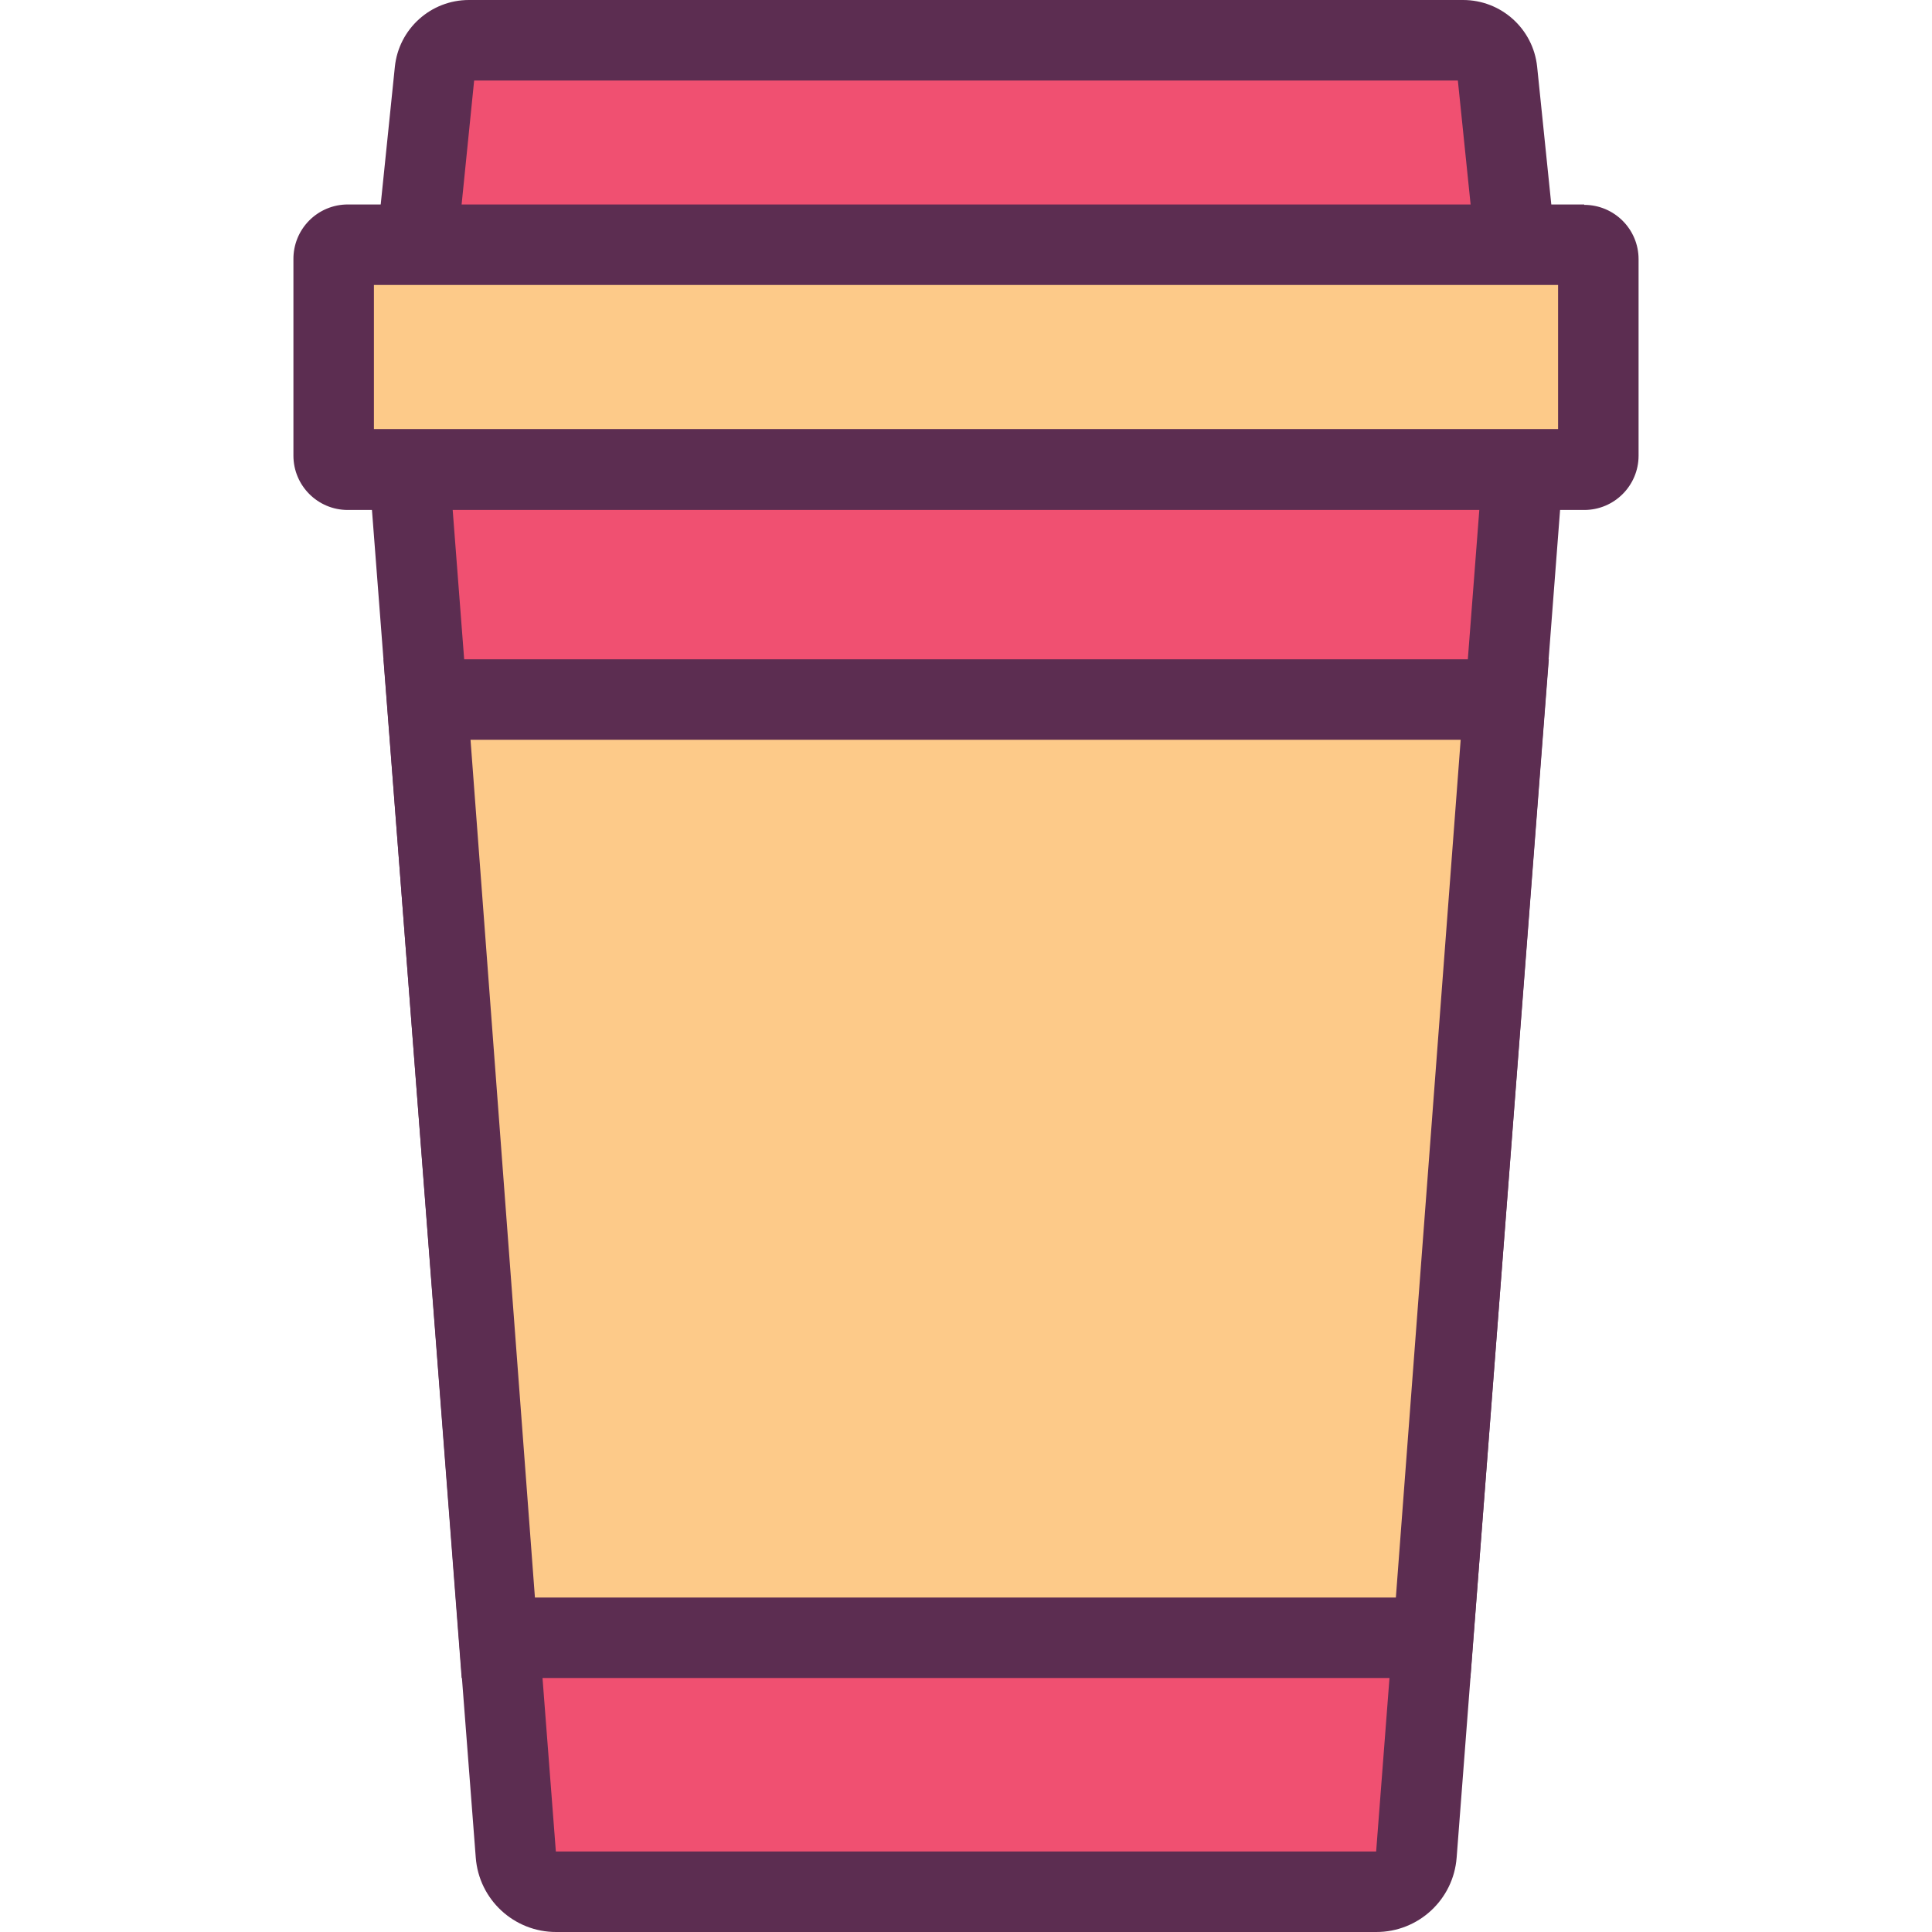
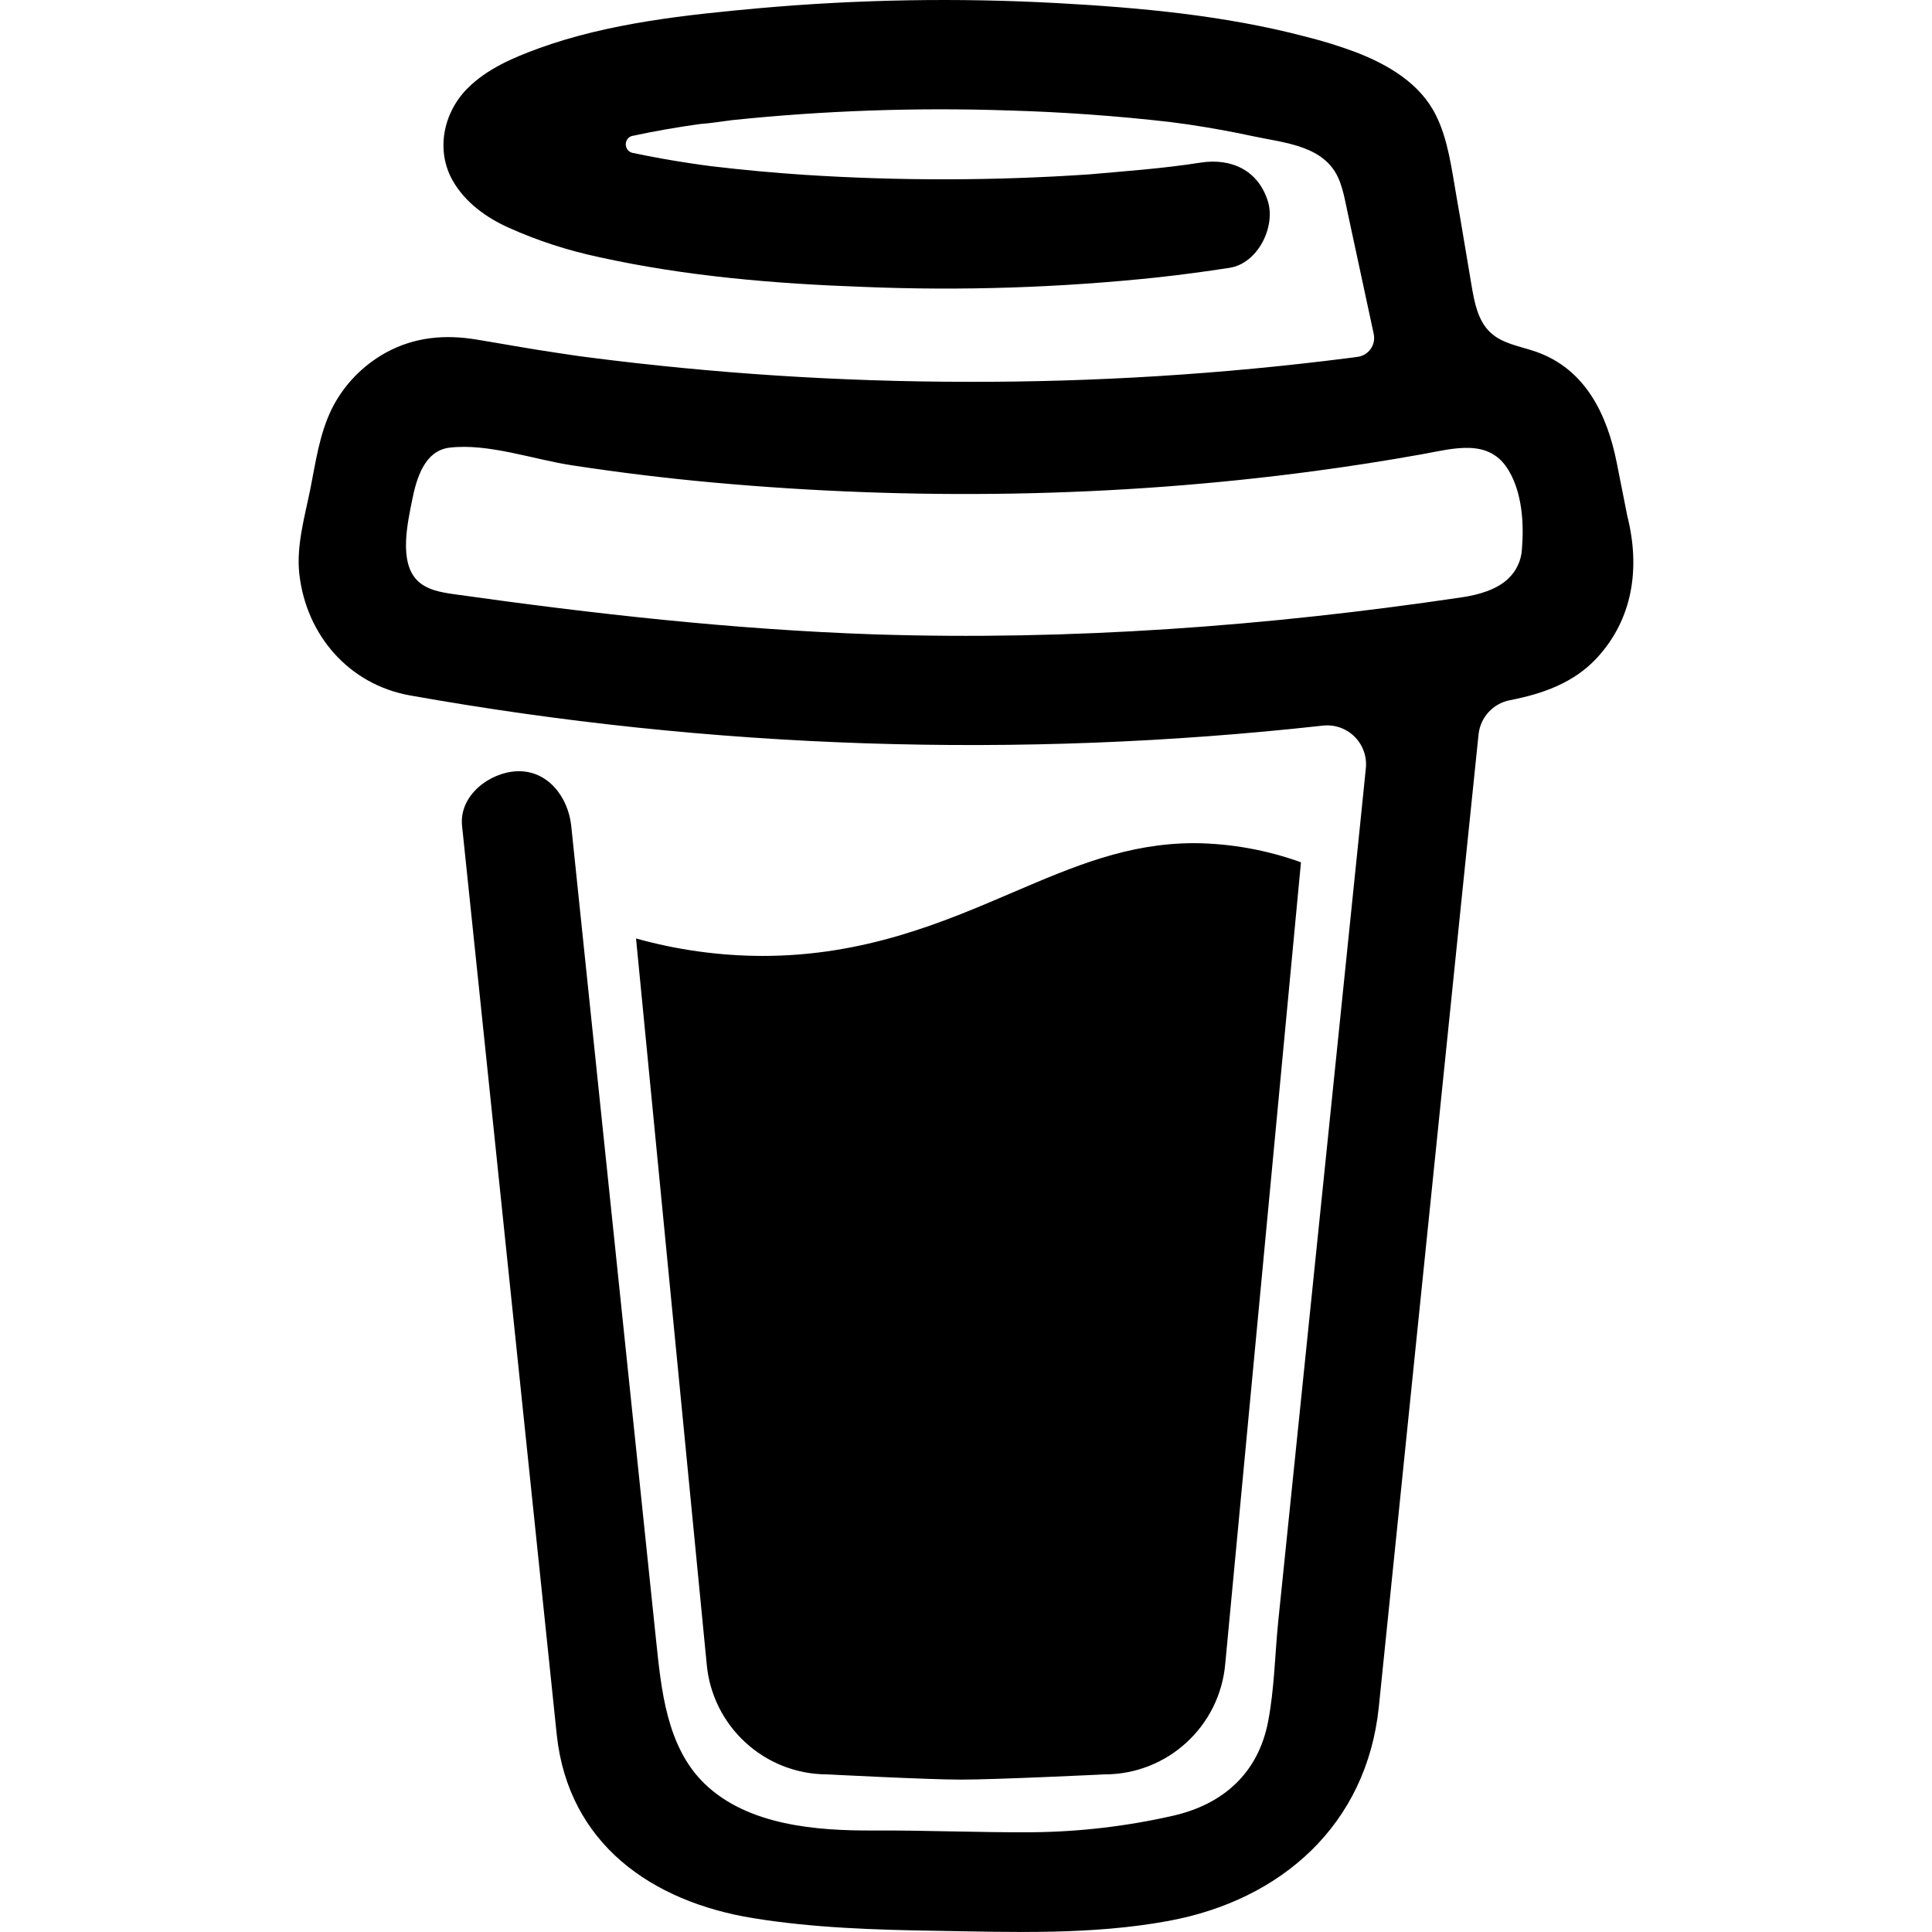
- <svg xmlns="http://www.w3.org/2000/svg" width="800px" height="800px" viewBox="0 0 1024 1024" class="icon" version="1.1">
-   <path d="M294.614 1002.666a21.333 21.333 0 0 1-21.333-19.84L215.04 224.853h593.92L750.72 982.826a21.333 21.333 0 0 1-21.333 19.84z" fill="#F05071" />
-   <path d="M785.92 246.187L729.387 981.333H294.614L238.08 246.187h547.84m46.08-42.667h-640l60.16 781.013a42.667 42.667 0 0 0 42.667 39.467H729.387a42.667 42.667 0 0 0 42.667-39.467l59.947-781.013z" fill="#5C2D51" />
-   <path d="M215.68 182.187l14.72-144.64A18.133 18.133 0 0 1 248.534 21.333h526.933a18.133 18.133 0 0 1 18.133 16.213l14.72 144.64z" fill="#F05071" />
-   <path d="M772.694 42.667l12.16 118.187H239.36L251.307 42.667h521.387m2.773-42.667H248.534a39.467 39.467 0 0 0-39.253 35.413l-17.28 168.107h640l-17.28-168.107A39.467 39.467 0 0 0 775.467 0z" fill="#5C2D51" />
-   <path d="M176.854 129.707l670.293 0 0 119.04-670.293 0 0-119.04Z" fill="#FDCA89" />
-   <path d="M825.814 151.04v76.373H198.187V151.04h627.627m13.867-42.667H184.32A28.8 28.8 0 0 0 155.52 137.387v104.107a28.8 28.8 0 0 0 28.8 28.8h655.36a28.8 28.8 0 0 0 28.8-28.8V137.387a28.8 28.8 0 0 0-28.8-28.8z" fill="#5C2D51" />
-   <path d="M264.534 868.053L226.347 370.773h571.52l-38.4 497.28H264.534z" fill="#FDCA89" />
-   <path d="M774.187 392.107l-34.347 454.613H283.52L249.387 392.107H774.187m46.08-42.667H203.307l41.387 539.947h534.613l41.6-539.947z" fill="#5C2D51" />
+ <svg xmlns="http://www.w3.org/2000/svg" role="img" viewBox="0 0 24 24">
+   <path d="M20.216 6.415l-.132-.666c-.119-.598-.388-1.163-1.001-1.379-.197-.069-.42-.098-.57-.241-.152-.143-.196-.366-.231-.572-.065-.378-.125-.756-.192-1.133-.057-.325-.102-.69-.25-.987-.195-.4-.597-.634-.996-.788a5.723 5.723 0 00-.626-.194c-1-.263-2.05-.36-3.077-.416a25.834 25.834 0 00-3.7.062c-.915.083-1.88.184-2.75.5-.318.116-.646.256-.888.501-.297.302-.393.77-.177 1.146.154.267.415.456.692.58.36.162.737.284 1.123.366 1.075.238 2.189.331 3.287.37 1.218.05 2.437.01 3.65-.118.299-.033.598-.073.896-.119.352-.054.578-.513.474-.834-.124-.383-.457-.531-.834-.473-.466.074-.96.108-1.382.146-1.177.08-2.358.082-3.536.006a22.228 22.228 0 01-1.157-.107c-.086-.01-.18-.025-.258-.036-.243-.036-.484-.08-.724-.13-.111-.027-.111-.185 0-.212h.005c.277-.06.557-.108.838-.147h.002c.131-.009.263-.032.394-.048a25.076 25.076 0 013.426-.12c.674.019 1.347.067 2.017.144l.228.031c.267.04.533.088.798.145.392.085.895.113 1.07.542.055.137.08.288.111.431l.319 1.484a.237.237 0 01-.199.284h-.003c-.037.006-.075.01-.112.015a36.704 36.704 0 01-4.743.295 37.059 37.059 0 01-4.699-.304c-.14-.017-.293-.042-.417-.06-.326-.048-.649-.108-.973-.161-.393-.065-.768-.032-1.123.161-.29.16-.527.404-.675.701-.154.316-.199.66-.267 1-.069.34-.176.707-.135 1.056.087.753.613 1.365 1.37 1.502a39.69 39.69 0 0011.343.376.483.483 0 01.535.53l-.071.697-1.018 9.907c-.041.41-.047.832-.125 1.237-.122.637-.553 1.028-1.182 1.171-.577.131-1.165.2-1.756.205-.656.004-1.31-.025-1.966-.022-.699.004-1.556-.06-2.095-.58-.475-.458-.54-1.174-.605-1.793l-.731-7.013-.322-3.094c-.037-.351-.286-.695-.678-.678-.336.015-.718.3-.678.679l.228 2.185.949 9.112c.147 1.344 1.174 2.068 2.446 2.272.742.12 1.503.144 2.257.156.966.016 1.942.053 2.892-.122 1.408-.258 2.465-1.198 2.616-2.657.34-3.332.683-6.663 1.024-9.995l.215-2.087a.484.484 0 01.39-.426c.402-.078.787-.212 1.074-.518.455-.488.546-1.124.385-1.766zm-1.478.772c-.145.137-.363.201-.578.233-2.416.359-4.866.54-7.308.46-1.748-.06-3.477-.254-5.207-.498-.17-.024-.353-.055-.47-.18-.22-.236-.111-.71-.054-.995.052-.26.152-.609.463-.646.484-.057 1.046.148 1.526.22.577.088 1.156.159 1.737.212 2.48.226 5.002.19 7.472-.14.45-.06.899-.13 1.345-.21.399-.072.84-.206 1.08.206.166.281.188.657.162.974a.544.544 0 01-.169.364zm-6.159 3.9c-.862.37-1.84.788-3.109.788a5.884 5.884 0 01-1.569-.217l.877 9.004c.065.78.717 1.38 1.5 1.38 0 0 1.243.065 1.658.065.447 0 1.786-.065 1.786-.065.783 0 1.434-.6 1.499-1.38l.94-9.95a3.996 3.996 0 00-1.322-.238c-.826 0-1.491.284-2.26.613z" />
</svg>
